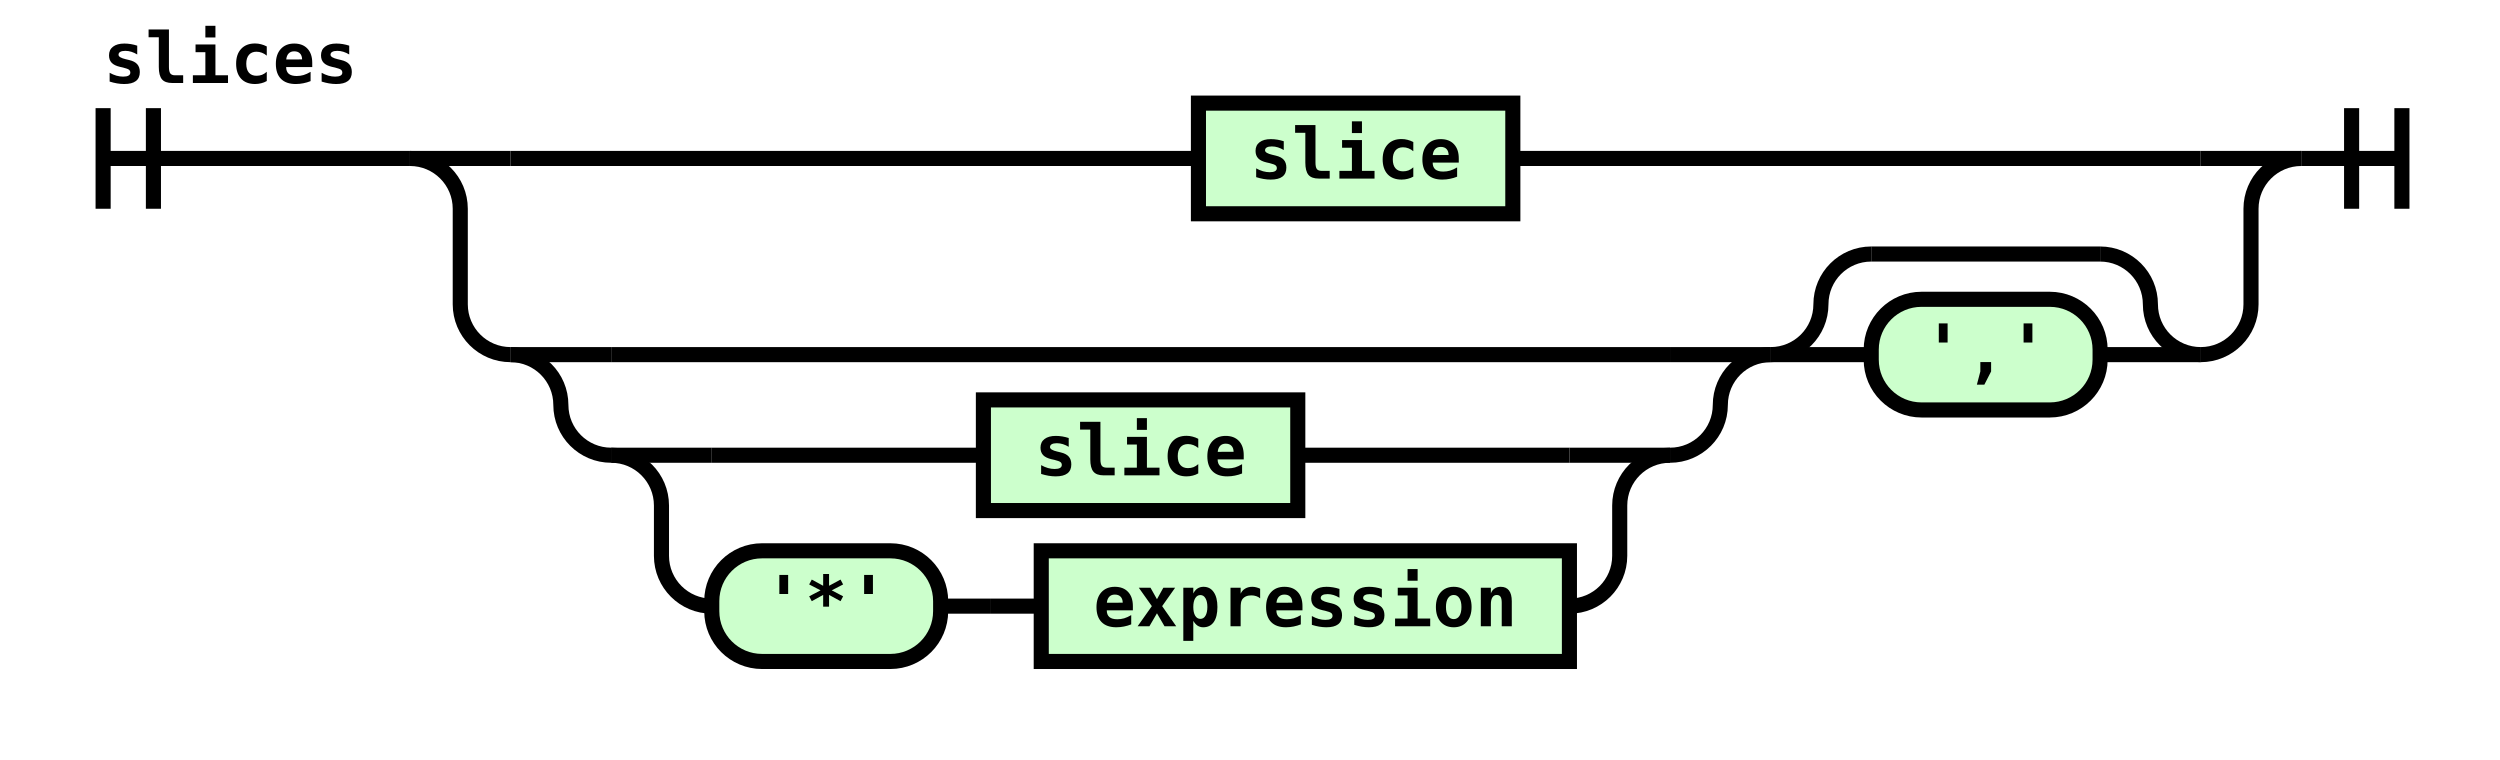
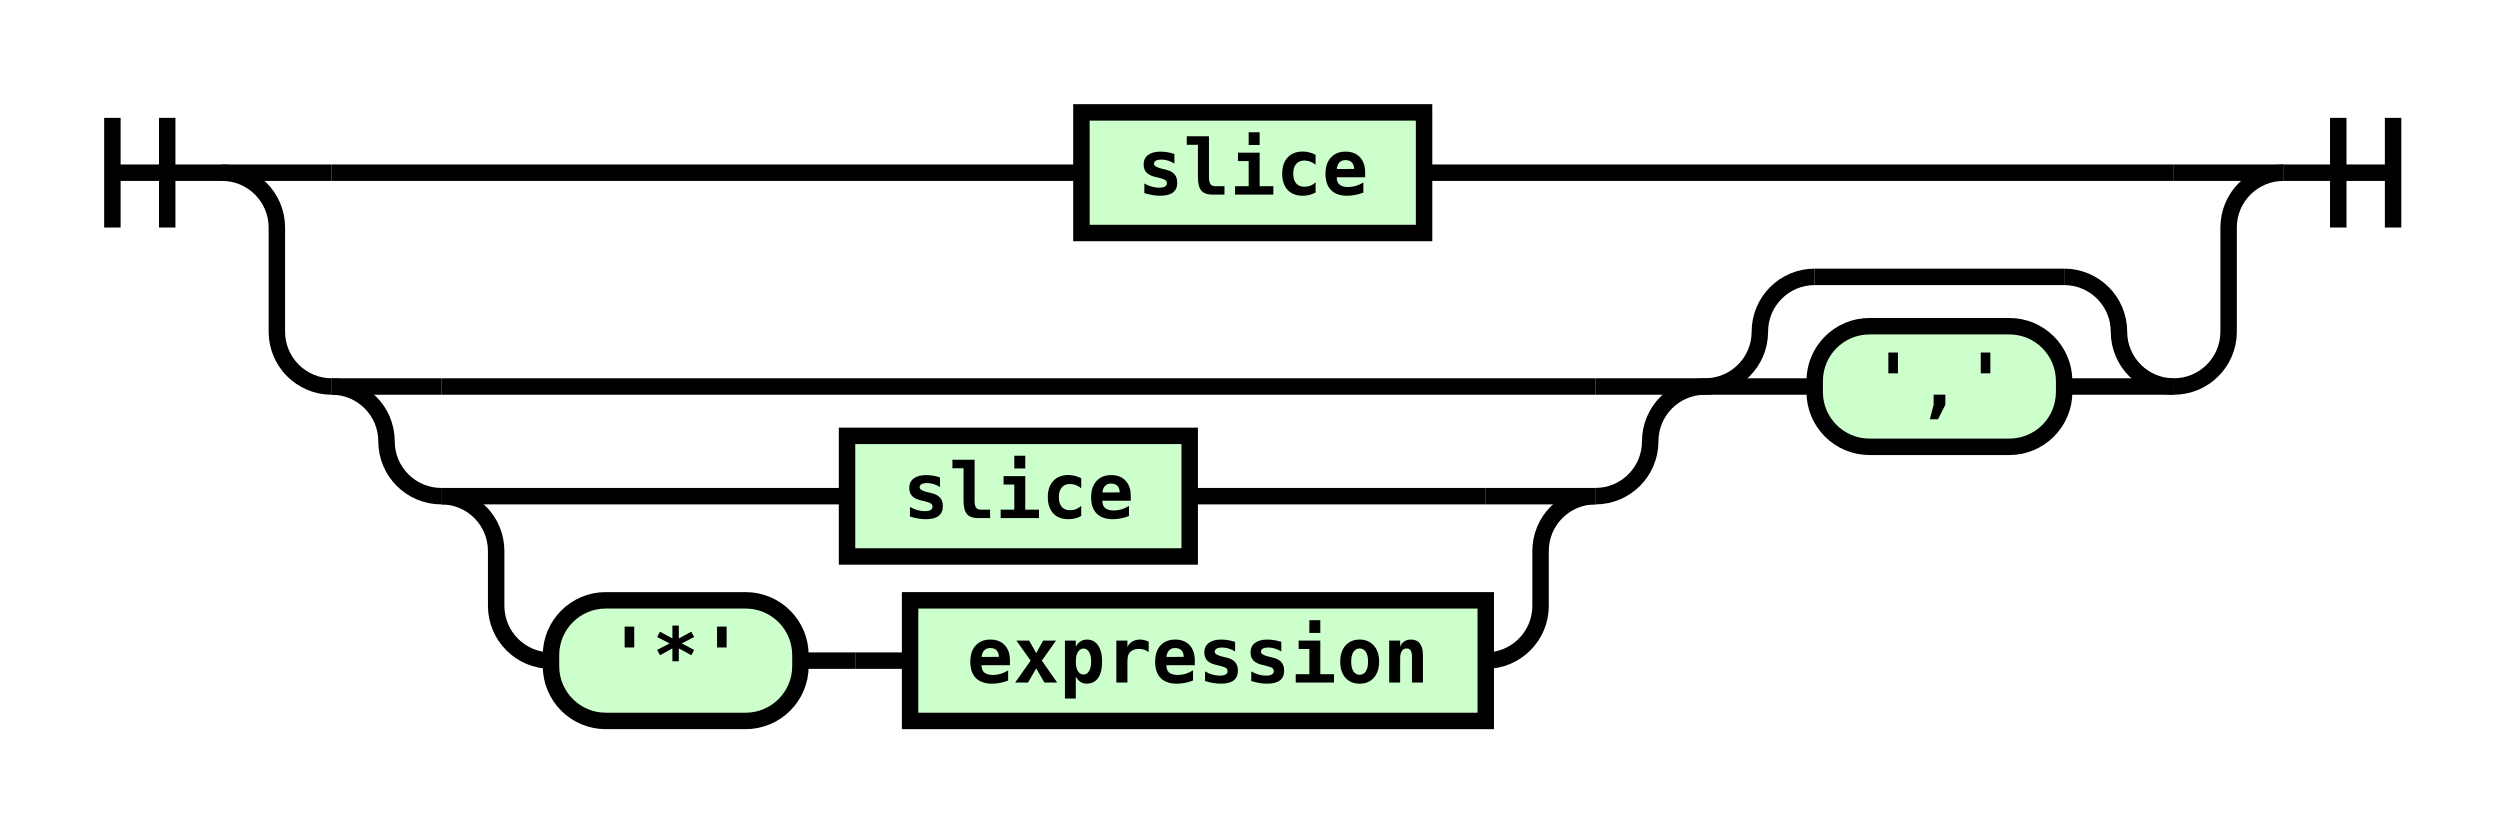
- <svg xmlns="http://www.w3.org/2000/svg" class="railroad-diagram" height="151" viewBox="0 0 497.0 151" width="497.0">
+ <svg xmlns="http://www.w3.org/2000/svg" class="railroad-diagram" height="151" viewBox="0 0 456.0 151" width="456.0">
  <g transform="translate(.5 .5)">
    <g>
-       <path d="M20 21v20m10 -20v20m-10 -10h61.0" />
-       <text style="text-anchor:start" x="20" y="16">slices</text>
+       <path d="M20 21v20m10 -20v20m-10 -10h20" />
    </g>
    <g>
-       <path d="M81.0 31h0.0" />
-       <path d="M457.0 31h0.0" />
-       <path d="M81.0 31h20" />
+       <path d="M40 31h0.0" />
+       <path d="M416.0 31h0.0" />
+       <path d="M40.0 31h20" />
      <g class="non-terminal ">
-         <path d="M101.0 31h136.75" />
-         <path d="M300.25 31h136.75" />
-         <rect height="22" width="62.5" x="237.75" y="20" />
-         <text x="269" y="35">slice</text>
+         <path d="M60.0 31h136.75" />
+         <path d="M259.25 31h136.75" />
+         <rect height="22" width="62.5" x="196.75" y="20" />
+         <text x="228" y="35">slice</text>
      </g>
-       <path d="M437.0 31h20" />
-       <path d="M81.0 31a10 10 0 0 1 10 10v19a10 10 0 0 0 10 10" />
+       <path d="M396.0 31h20" />
+       <path d="M40.0 31a10 10 0 0 1 10 10v19a10 10 0 0 0 10 10" />
      <g>
-         <path d="M101.0 70h0.0" />
-         <path d="M437.0 70h0.0" />
+         <path d="M60.0 70h0.0" />
+         <path d="M396.0 70h0.0" />
        <g>
-           <path d="M101.0 70h0.0" />
-           <path d="M351.5 70h0.0" />
-           <path d="M101.0 70h20" />
+           <path d="M60.0 70h0.0" />
+           <path d="M310.5 70h0.0" />
+           <path d="M60.0 70h20" />
          <g>
-             <path d="M121.0 70h210.5" />
+             <path d="M80.0 70h210.5" />
          </g>
-           <path d="M331.5 70h20" />
-           <path d="M101.0 70a10 10 0 0 1 10 10v0a10 10 0 0 0 10 10" />
+           <path d="M290.5 70h20" />
+           <path d="M60.0 70a10 10 0 0 1 10 10v0a10 10 0 0 0 10 10" />
          <g>
-             <path d="M121.0 90h0.0" />
-             <path d="M331.5 90h0.0" />
-             <path d="M121.0 90h20" />
+             <path d="M80.0 90h0.0" />
+             <path d="M290.5 90h0.0" />
+             <path d="M80.0 90h20" />
            <g class="non-terminal ">
-               <path d="M141.0 90h54.0" />
-               <path d="M257.5 90h54.0" />
-               <rect height="22" width="62.5" x="195" y="79" />
-               <text x="226.25" y="94">slice</text>
+               <path d="M100.0 90h54.0" />
+               <path d="M216.5 90h54.0" />
+               <rect height="22" width="62.5" x="154" y="79" />
+               <text x="185.25" y="94">slice</text>
            </g>
-             <path d="M311.5 90h20" />
-             <path d="M121.0 90a10 10 0 0 1 10 10v10a10 10 0 0 0 10 10" />
+             <path d="M270.5 90h20" />
+             <path d="M80.0 90a10 10 0 0 1 10 10v10a10 10 0 0 0 10 10" />
            <g>
-               <path d="M141.0 120h0.0" />
-               <path d="M311.5 120h0.0" />
+               <path d="M100.0 120h0.0" />
+               <path d="M270.5 120h0.0" />
              <g class="terminal ">
-                 <path d="M141.0 120h0.0" />
-                 <path d="M186.5 120h0.0" />
-                 <rect height="22" rx="10" ry="10" width="45.5" x="141" y="109" />
-                 <text x="163.75" y="124">'*'</text>
+                 <path d="M100.0 120h0.0" />
+                 <path d="M145.5 120h0.0" />
+                 <rect height="22" rx="10" ry="10" width="45.5" x="100" y="109" />
+                 <text x="122.75" y="124">'*'</text>
              </g>
-               <path d="M186.5 120h10" />
-               <path d="M196.5 120h10" />
+               <path d="M145.5 120h10" />
+               <path d="M155.5 120h10" />
              <g class="non-terminal ">
-                 <path d="M206.5 120h0.0" />
-                 <path d="M311.5 120h0.0" />
-                 <rect height="22" width="105" x="206.5" y="109" />
-                 <text x="259" y="124">expression</text>
+                 <path d="M165.5 120h0.0" />
+                 <path d="M270.5 120h0.0" />
+                 <rect height="22" width="105" x="165.5" y="109" />
+                 <text x="218" y="124">expression</text>
              </g>
            </g>
-             <path d="M311.5 120a10 10 0 0 0 10 -10v-10a10 10 0 0 1 10 -10" />
+             <path d="M270.5 120a10 10 0 0 0 10 -10v-10a10 10 0 0 1 10 -10" />
          </g>
-           <path d="M331.5 90a10 10 0 0 0 10 -10v0a10 10 0 0 1 10 -10" />
+           <path d="M290.5 90a10 10 0 0 0 10 -10v0a10 10 0 0 1 10 -10" />
        </g>
        <g>
-           <path d="M351.5 70h0.0" />
-           <path d="M437.0 70h0.0" />
-           <path d="M351.5 70a10 10 0 0 0 10 -10v0a10 10 0 0 1 10 -10" />
+           <path d="M310.5 70h0.0" />
+           <path d="M396.0 70h0.0" />
+           <path d="M310.5 70a10 10 0 0 0 10 -10v0a10 10 0 0 1 10 -10" />
          <g>
-             <path d="M371.5 50h45.5" />
+             <path d="M330.5 50h45.5" />
          </g>
-           <path d="M417.0 50a10 10 0 0 1 10 10v0a10 10 0 0 0 10 10" />
-           <path d="M351.5 70h20" />
+           <path d="M376.0 50a10 10 0 0 1 10 10v0a10 10 0 0 0 10 10" />
+           <path d="M310.5 70h20" />
          <g class="terminal ">
-             <path d="M371.5 70h0.0" />
-             <path d="M417.0 70h0.0" />
-             <rect height="22" rx="10" ry="10" width="45.5" x="371.5" y="59" />
-             <text x="394.25" y="74">','</text>
+             <path d="M330.5 70h0.0" />
+             <path d="M376.0 70h0.0" />
+             <rect height="22" rx="10" ry="10" width="45.5" x="330.5" y="59" />
+             <text x="353.25" y="74">','</text>
          </g>
-           <path d="M417.0 70h20" />
+           <path d="M376.0 70h20" />
        </g>
      </g>
-       <path d="M437.0 70a10 10 0 0 0 10 -10v-19a10 10 0 0 1 10 -10" />
+       <path d="M396.0 70a10 10 0 0 0 10 -10v-19a10 10 0 0 1 10 -10" />
    </g>
-     <path d="M 457.0 31 h 20 m -10 -10 v 20 m 10 -20 v 20" />
+     <path d="M 416.0 31 h 20 m -10 -10 v 20 m 10 -20 v 20" />
  </g>
  <style>/*  */
	svg.railroad-diagram {
		background-color:hsl(30,20%,95%);
	}
	svg.railroad-diagram path {
		stroke-width:3;
		stroke:black;
		fill:rgba(0,0,0,0);
	}
	svg.railroad-diagram text {
		font:bold 14px monospace;
		text-anchor:middle;
	}
	svg.railroad-diagram text.label{
		text-anchor:start;
	}
	svg.railroad-diagram text.comment{
		font:italic 12px monospace;
	}
	svg.railroad-diagram rect{
		stroke-width:3;
		stroke:black;
		fill:hsl(120,100%,90%);
	}
	svg.railroad-diagram rect.group-box {
		stroke: gray;
		stroke-dasharray: 10 5;
		fill: none;
	}

/*  */
</style>
</svg>
